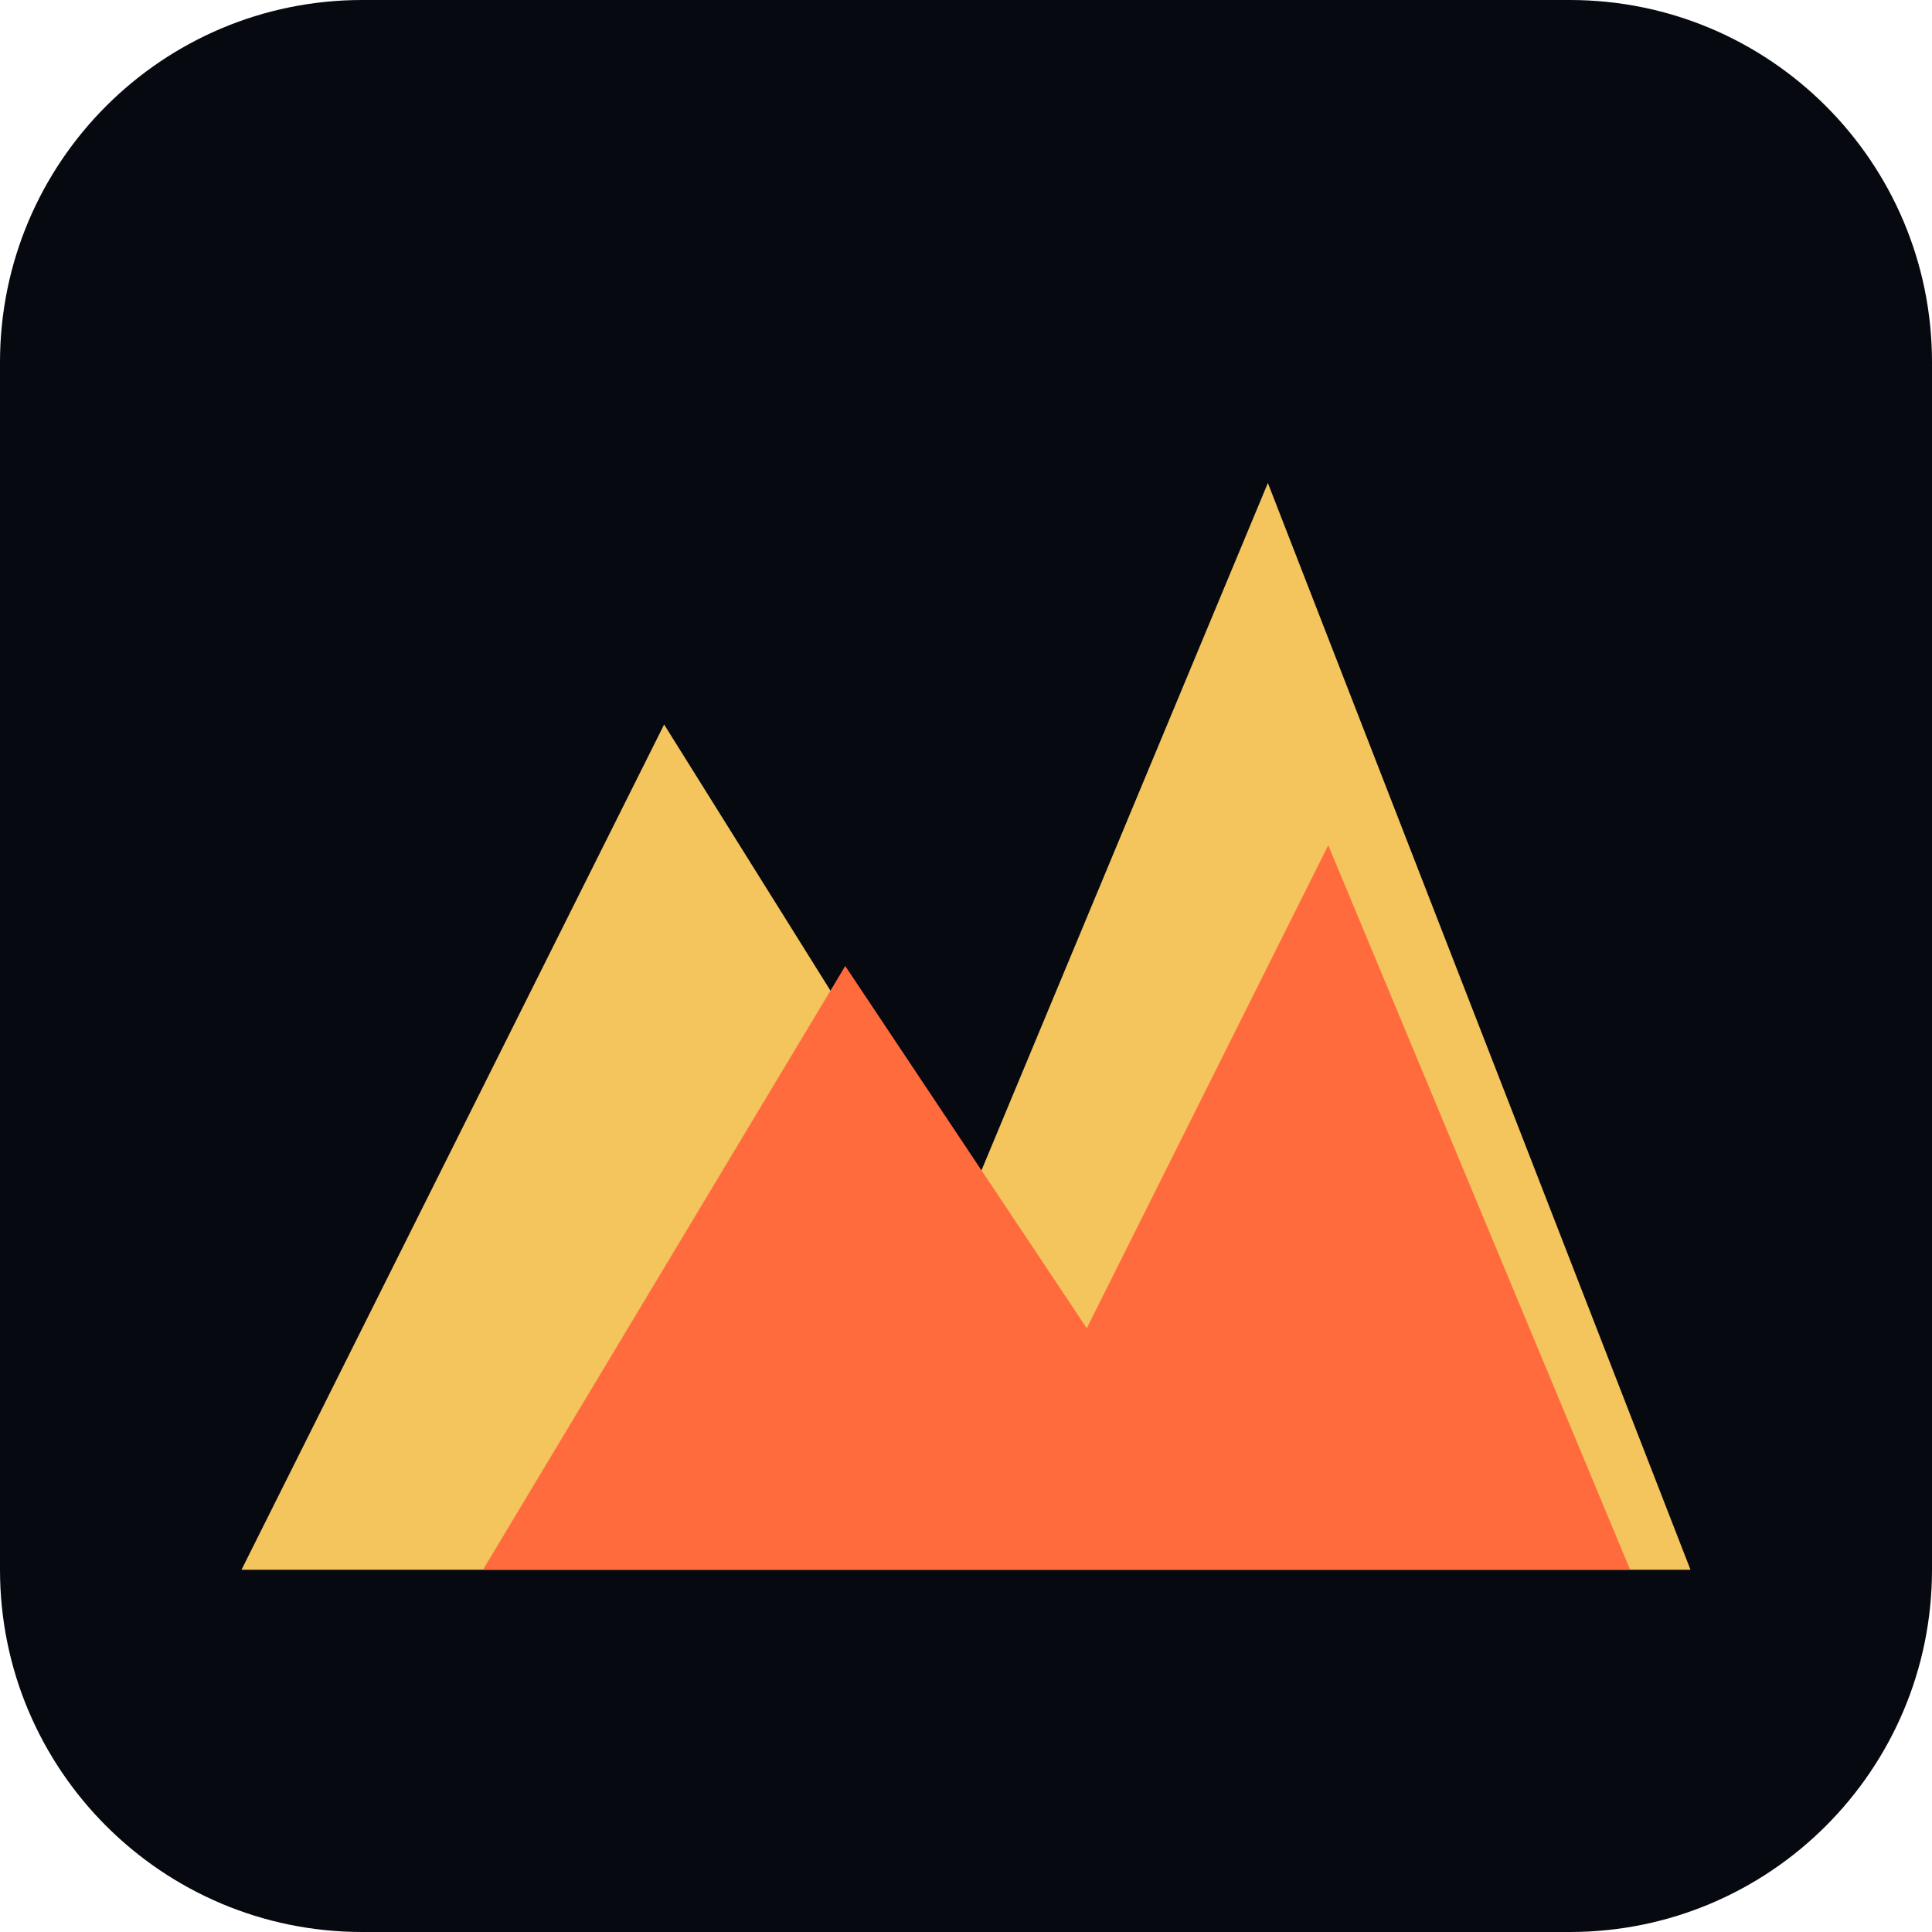
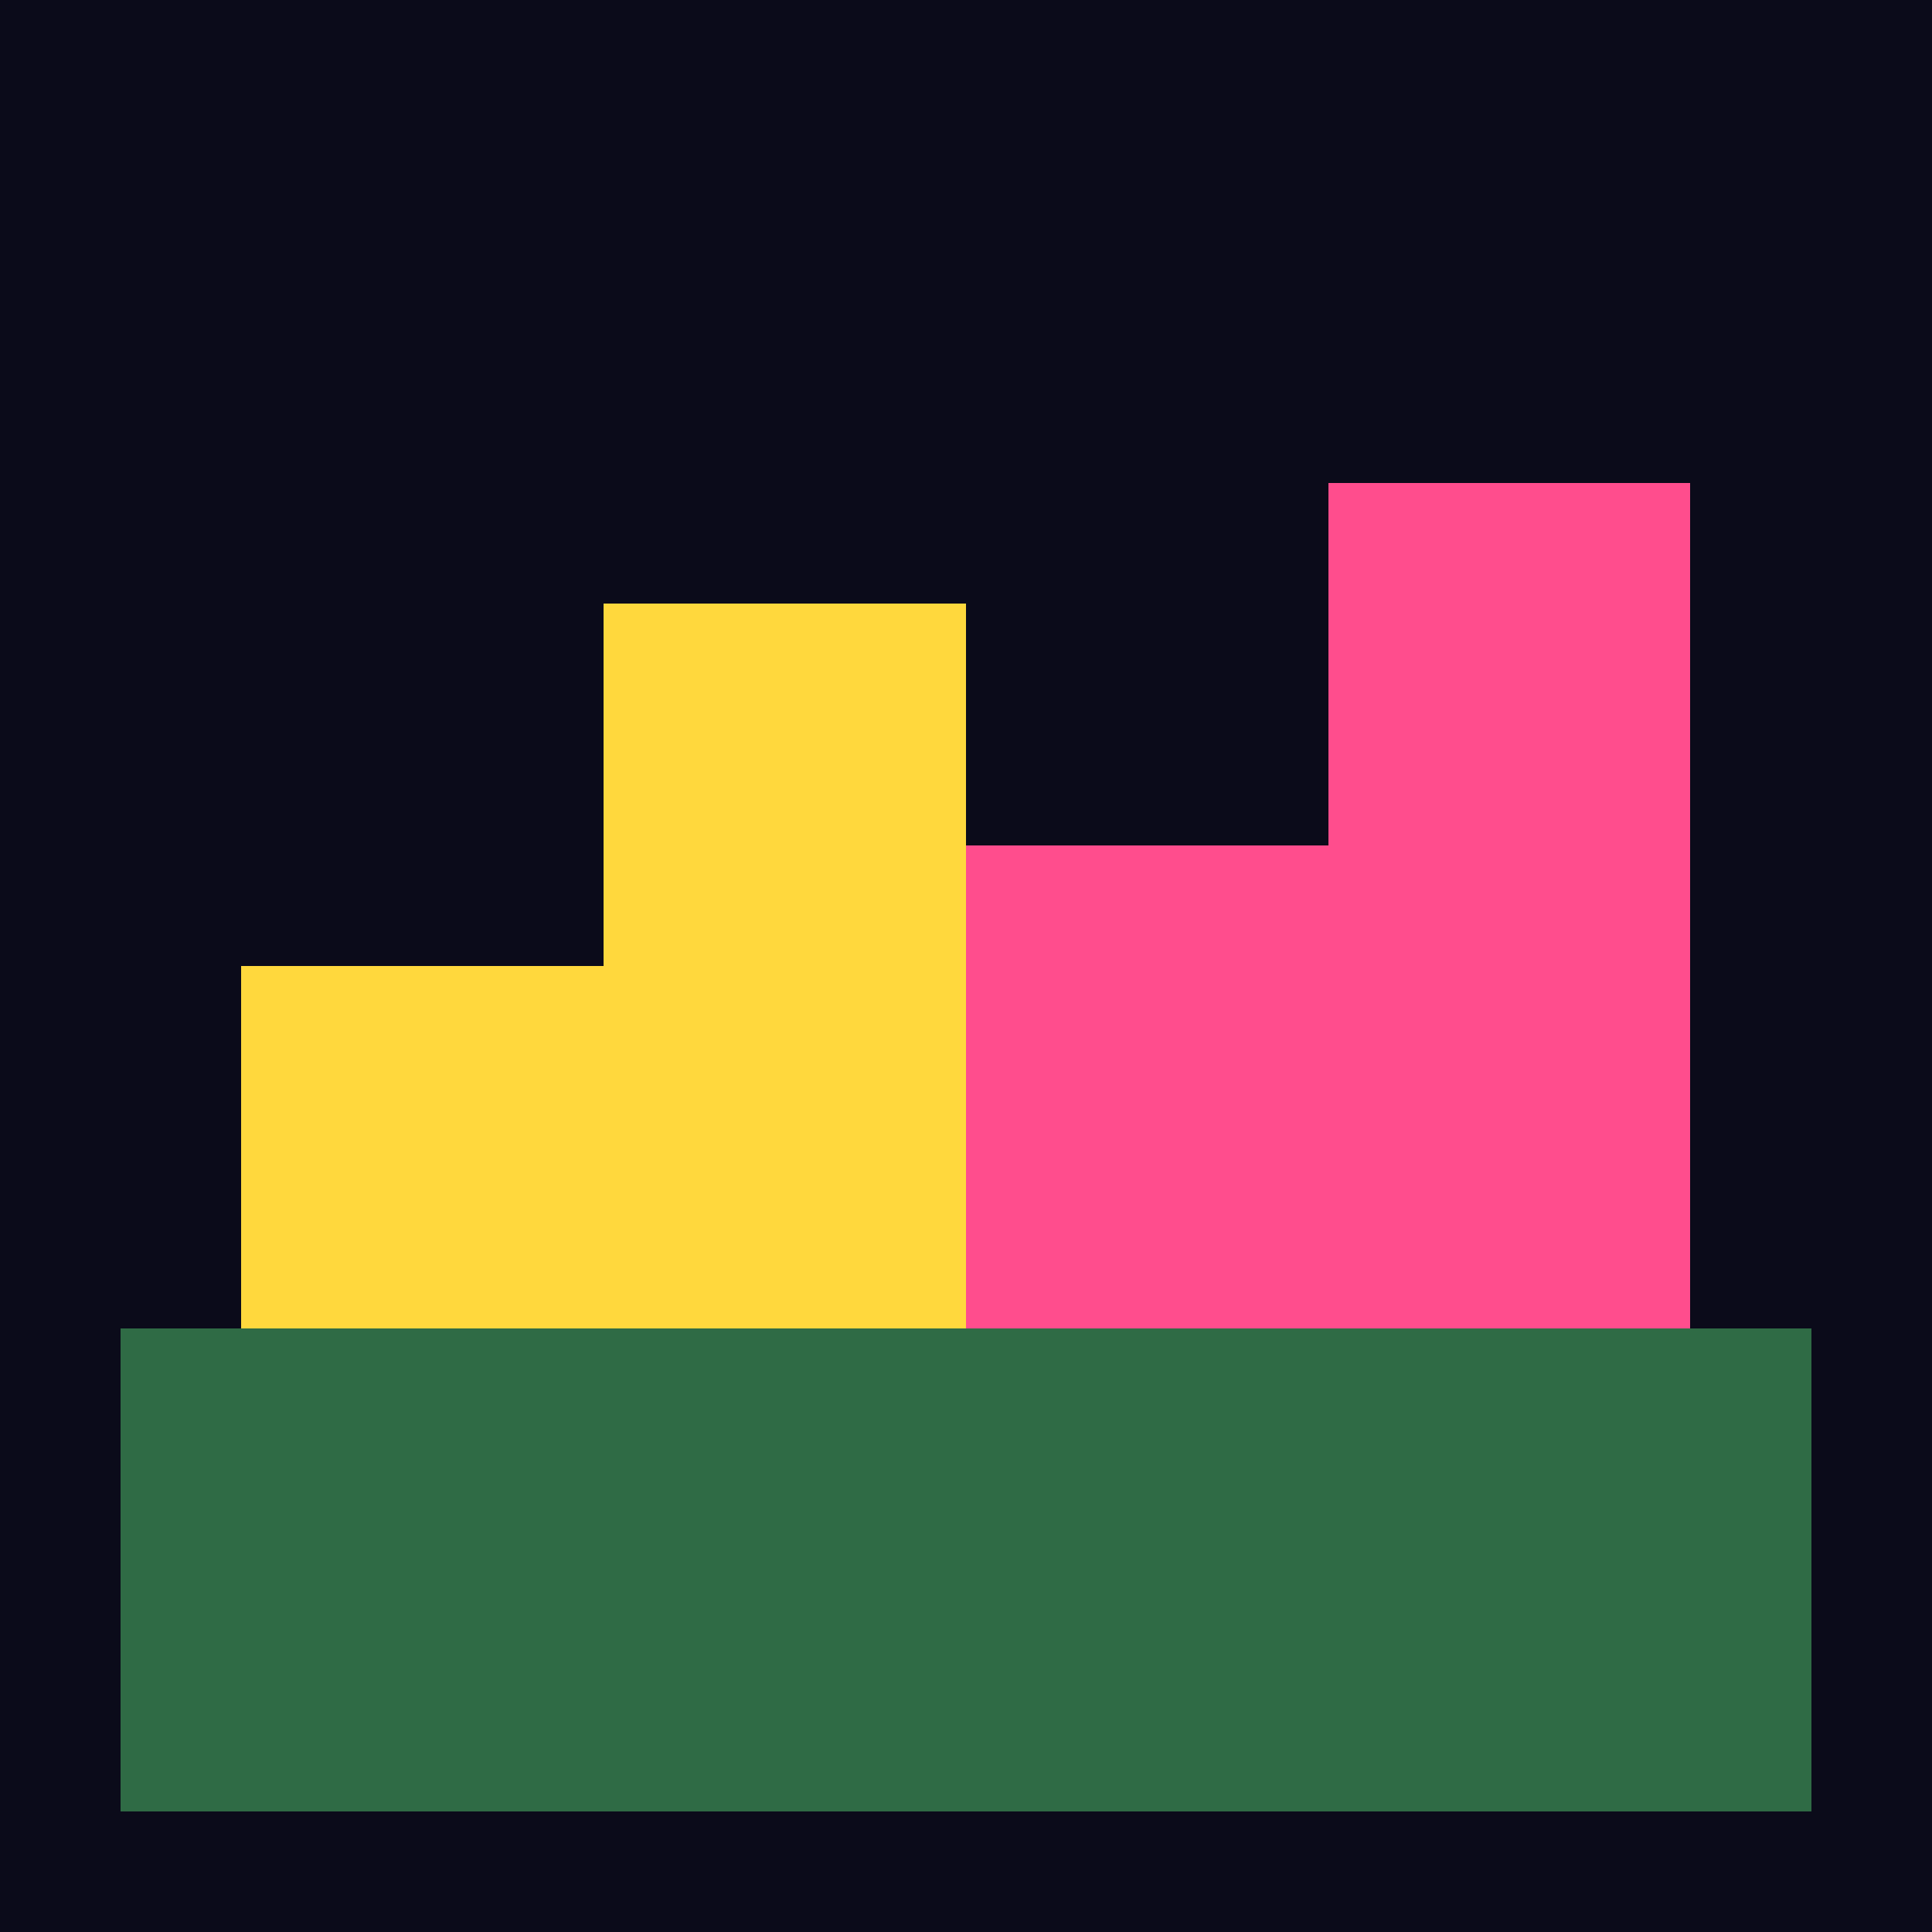
- <svg xmlns="http://www.w3.org/2000/svg" viewBox="0 0 32 32">
-   <rect width="32" height="32" rx="6" fill="#060910" />
-   <path d="M4 26L11 12L16 20L21 8L28 26H4Z" fill="#f4c45d" />
-   <path d="M8 26L14 16L18 22L22 14L27 26H8Z" fill="#ff6b3d" />
+ <svg xmlns="http://www.w3.org/2000/svg" viewBox="0 0 16 16" shape-rendering="crispEdges">
+   <rect width="16" height="16" fill="#0b0b1a" />
+   <rect x="1" y="11" width="14" height="4" fill="#2f6b45" />
+   <rect x="2" y="8" width="3" height="3" fill="#ffd83d" />
+   <rect x="5" y="5" width="3" height="6" fill="#ffd83d" />
+   <rect x="8" y="7" width="3" height="4" fill="#ff4d8d" />
+   <rect x="11" y="4" width="3" height="7" fill="#ff4d8d" />
</svg>
